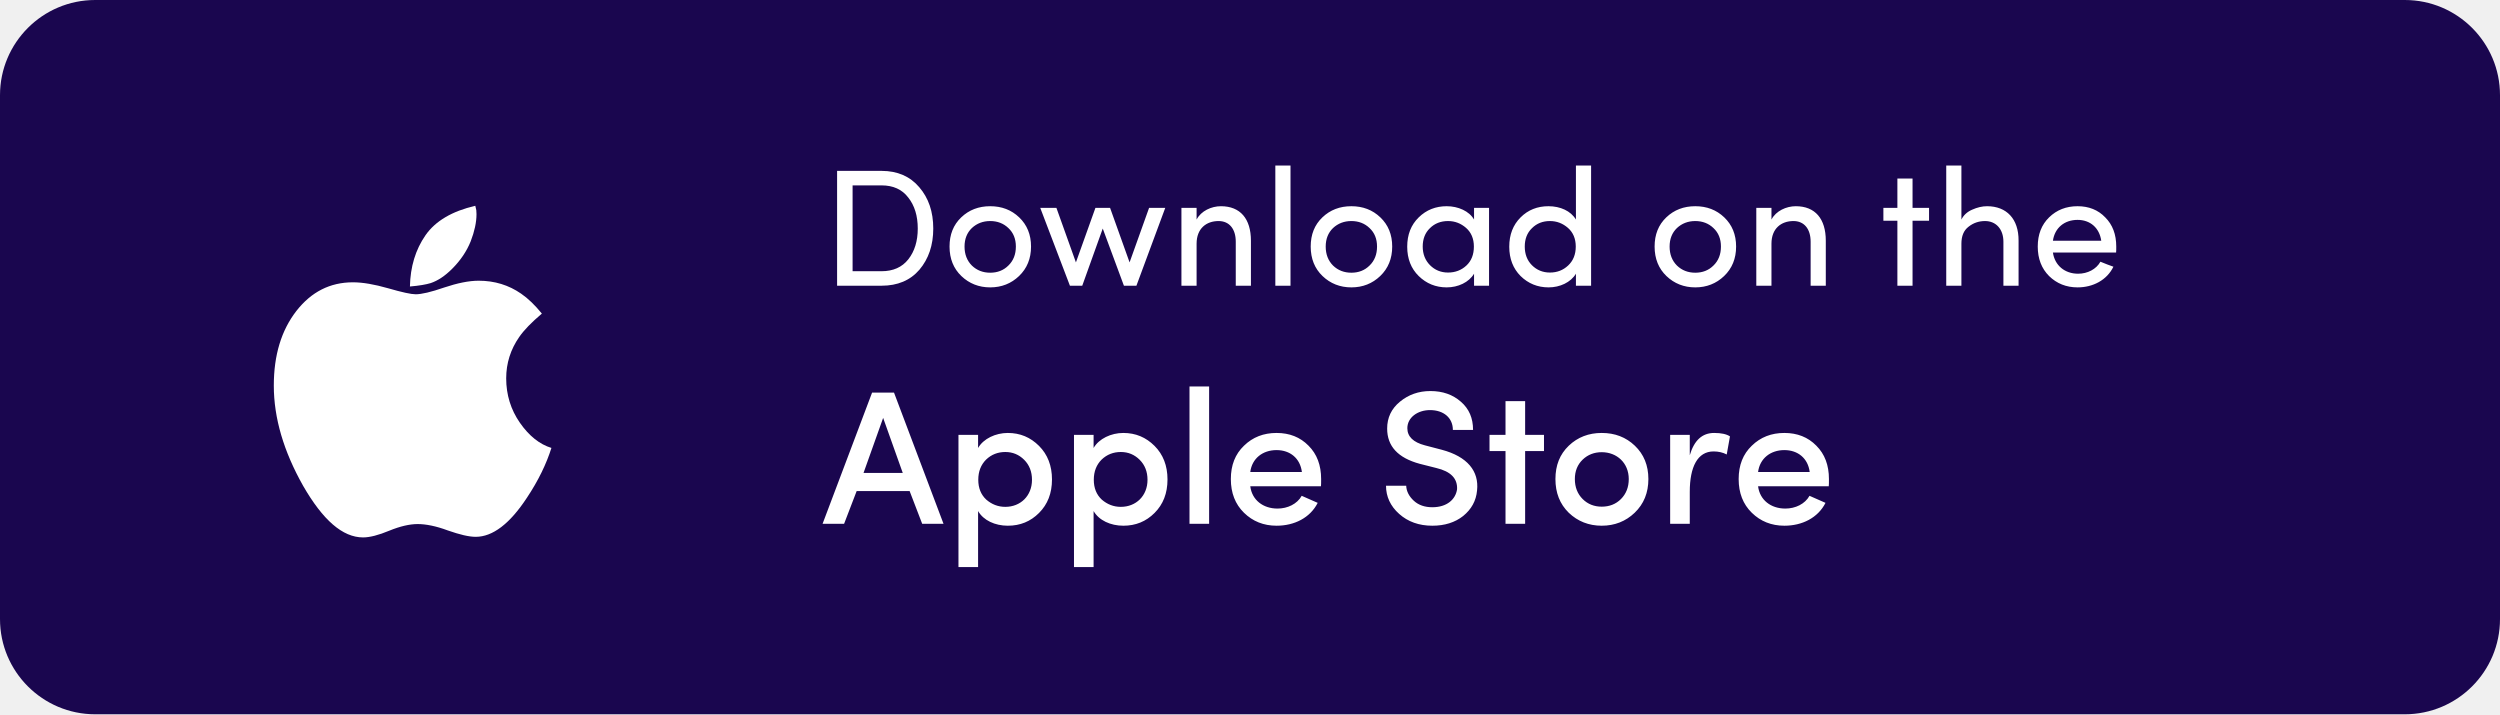
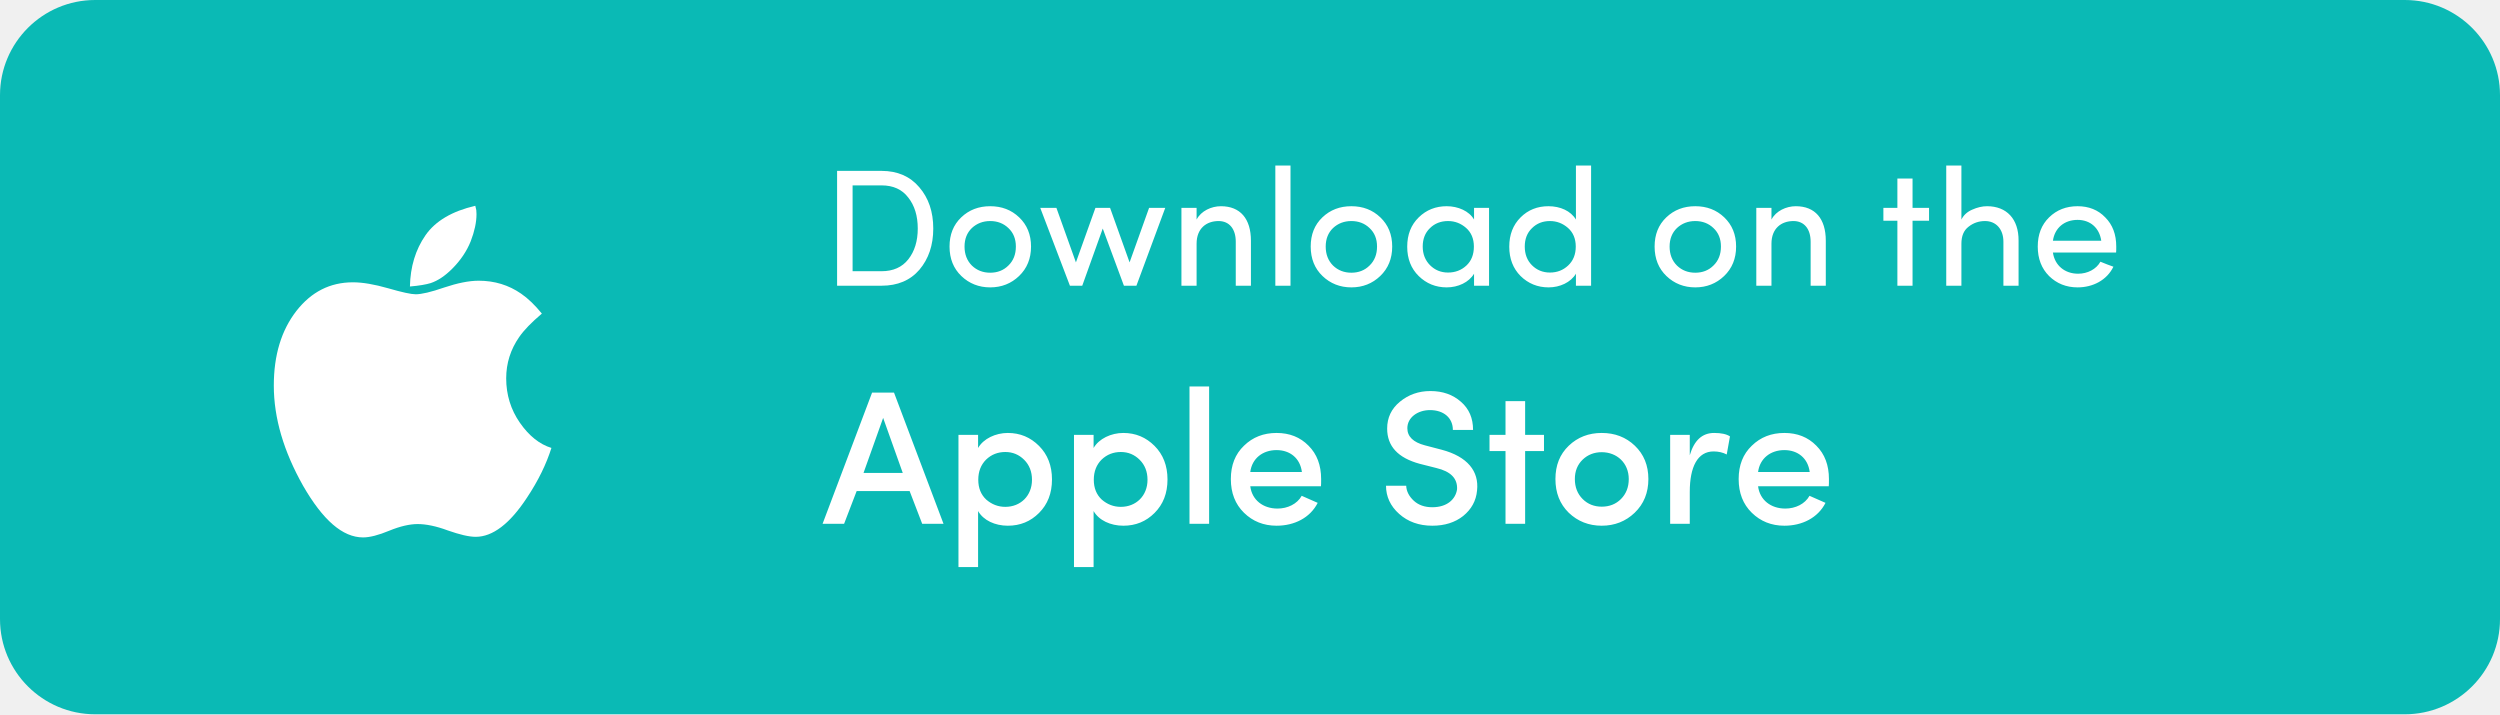
<svg xmlns="http://www.w3.org/2000/svg" width="210" height="60" viewBox="0 0 210 60" fill="none">
-   <rect width="210" height="60" rx="8" fill="#1A064F" />
+   <rect width="210" height="60" rx="8" fill="#0ABAB5" />
  <path d="M74.054 24C75.398 24 76.462 23.552 77.232 22.656C78.002 21.746 78.394 20.598 78.394 19.198C78.394 17.784 78.002 16.636 77.218 15.726C76.448 14.816 75.384 14.354 74.054 14.354H70.316V24H74.054ZM71.618 15.572H74.054C75.02 15.572 75.776 15.908 76.294 16.594C76.826 17.266 77.092 18.134 77.092 19.198C77.092 20.248 76.826 21.116 76.294 21.788C75.776 22.446 75.02 22.782 74.054 22.782H71.618V15.572ZM79.761 20.71C79.761 21.732 80.097 22.558 80.755 23.188C81.413 23.818 82.225 24.14 83.177 24.14C84.129 24.14 84.941 23.818 85.599 23.188C86.271 22.544 86.607 21.718 86.607 20.71C86.607 19.702 86.271 18.89 85.613 18.26C84.955 17.63 84.143 17.322 83.177 17.322C82.211 17.322 81.399 17.63 80.741 18.26C80.083 18.89 79.761 19.702 79.761 20.71ZM85.333 20.71C85.333 21.368 85.123 21.9 84.703 22.306C84.297 22.712 83.779 22.908 83.177 22.908C82.575 22.908 82.057 22.712 81.637 22.306C81.231 21.9 81.021 21.368 81.021 20.71C81.021 20.066 81.231 19.548 81.637 19.156C82.057 18.764 82.575 18.568 83.177 18.568C83.779 18.568 84.297 18.764 84.703 19.156C85.123 19.548 85.333 20.066 85.333 20.71ZM97.881 17.462H96.523L94.885 22.04L93.247 17.462H92.015L90.377 22.04L88.739 17.462H87.381L89.873 24H90.909L92.631 19.198L94.409 24H95.459L97.881 17.462ZM100.514 20.472C100.514 19.184 101.34 18.568 102.362 18.568C103.258 18.568 103.804 19.226 103.804 20.304V24H105.078V20.22C105.078 18.372 104.182 17.322 102.558 17.322C101.76 17.322 100.892 17.714 100.514 18.442V17.462H99.24V24H100.514V20.472ZM107.128 24H108.402V13.906H107.128V24ZM110.099 20.71C110.099 21.732 110.435 22.558 111.093 23.188C111.751 23.818 112.563 24.14 113.515 24.14C114.467 24.14 115.279 23.818 115.937 23.188C116.609 22.544 116.945 21.718 116.945 20.71C116.945 19.702 116.609 18.89 115.951 18.26C115.293 17.63 114.481 17.322 113.515 17.322C112.549 17.322 111.737 17.63 111.079 18.26C110.421 18.89 110.099 19.702 110.099 20.71ZM115.671 20.71C115.671 21.368 115.461 21.9 115.041 22.306C114.635 22.712 114.117 22.908 113.515 22.908C112.913 22.908 112.395 22.712 111.975 22.306C111.569 21.9 111.359 21.368 111.359 20.71C111.359 20.066 111.569 19.548 111.975 19.156C112.395 18.764 112.913 18.568 113.515 18.568C114.117 18.568 114.635 18.764 115.041 19.156C115.461 19.548 115.671 20.066 115.671 20.71ZM125.08 24V17.462H123.82V18.442C123.414 17.728 122.476 17.322 121.524 17.322C120.6 17.322 119.816 17.63 119.172 18.26C118.528 18.89 118.206 19.702 118.206 20.724C118.206 21.732 118.528 22.558 119.172 23.188C119.816 23.818 120.6 24.14 121.524 24.14C122.476 24.14 123.386 23.72 123.82 22.992V24H125.08ZM123.806 20.71C123.806 21.382 123.596 21.914 123.176 22.306C122.756 22.698 122.238 22.894 121.636 22.894C121.034 22.894 120.53 22.684 120.124 22.278C119.718 21.872 119.508 21.34 119.508 20.71C119.508 20.08 119.704 19.562 120.11 19.17C120.516 18.764 121.034 18.568 121.636 18.568C122.21 18.568 122.714 18.764 123.148 19.142C123.582 19.52 123.806 20.052 123.806 20.71ZM133.652 24V13.906H132.378V18.442C131.944 17.714 131.062 17.322 130.068 17.322C129.144 17.322 128.36 17.63 127.73 18.26C127.1 18.89 126.778 19.702 126.778 20.724C126.778 21.732 127.1 22.558 127.73 23.188C128.374 23.818 129.158 24.14 130.082 24.14C131.034 24.14 131.944 23.72 132.378 22.992V24H133.652ZM130.194 18.568C130.768 18.568 131.272 18.764 131.706 19.142C132.14 19.52 132.364 20.052 132.364 20.71C132.364 21.368 132.154 21.9 131.72 22.306C131.3 22.698 130.796 22.894 130.194 22.894C129.592 22.894 129.088 22.684 128.682 22.278C128.276 21.872 128.08 21.34 128.08 20.71C128.08 20.08 128.276 19.562 128.682 19.17C129.088 18.764 129.592 18.568 130.194 18.568ZM138.987 20.71C138.987 21.732 139.323 22.558 139.981 23.188C140.639 23.818 141.451 24.14 142.403 24.14C143.355 24.14 144.167 23.818 144.825 23.188C145.497 22.544 145.833 21.718 145.833 20.71C145.833 19.702 145.497 18.89 144.839 18.26C144.181 17.63 143.369 17.322 142.403 17.322C141.437 17.322 140.625 17.63 139.967 18.26C139.309 18.89 138.987 19.702 138.987 20.71ZM144.559 20.71C144.559 21.368 144.349 21.9 143.929 22.306C143.523 22.712 143.005 22.908 142.403 22.908C141.801 22.908 141.283 22.712 140.863 22.306C140.457 21.9 140.247 21.368 140.247 20.71C140.247 20.066 140.457 19.548 140.863 19.156C141.283 18.764 141.801 18.568 142.403 18.568C143.005 18.568 143.523 18.764 143.929 19.156C144.349 19.548 144.559 20.066 144.559 20.71ZM148.803 20.472C148.803 19.184 149.629 18.568 150.651 18.568C151.547 18.568 152.093 19.226 152.093 20.304V24H153.367V20.22C153.367 18.372 152.471 17.322 150.847 17.322C150.049 17.322 149.181 17.714 148.803 18.442V17.462H147.529V24H148.803V20.472ZM160.654 14.998H159.38V17.462H158.204V18.54H159.38V24H160.654V18.54H162.04V17.462H160.654V14.998ZM164.758 20.472C164.758 19.828 164.954 19.352 165.36 19.044C165.766 18.722 166.228 18.568 166.746 18.568C167.656 18.568 168.286 19.24 168.286 20.304V24H169.56V20.22C169.574 18.386 168.552 17.322 166.914 17.322C166.508 17.322 166.088 17.42 165.654 17.616C165.234 17.798 164.94 18.078 164.758 18.442V13.906H163.484V24H164.758V20.472ZM172.445 20.22C172.599 19.142 173.411 18.47 174.517 18.47C175.581 18.47 176.351 19.142 176.505 20.22H172.445ZM177.765 20.71C177.765 19.688 177.457 18.876 176.841 18.26C176.239 17.63 175.455 17.322 174.517 17.322C173.565 17.322 172.767 17.63 172.123 18.26C171.493 18.876 171.171 19.688 171.171 20.71C171.171 21.732 171.493 22.558 172.123 23.188C172.767 23.818 173.565 24.14 174.517 24.14C175.819 24.14 176.981 23.524 177.527 22.404L176.995 22.208C176.743 22.11 176.561 22.026 176.435 21.984C176.085 22.614 175.357 22.992 174.559 22.992C173.439 22.992 172.599 22.292 172.445 21.214H177.751C177.765 21.116 177.765 20.948 177.765 20.71Z" fill="white" />
  <path d="M46.32 37.626C45.333 37.325 44.445 36.622 43.675 35.517C42.905 34.412 42.52 33.156 42.52 31.784C42.52 30.511 42.888 29.356 43.608 28.318C44.01 27.732 44.646 27.079 45.517 26.343C44.947 25.64 44.362 25.07 43.776 24.669C42.738 23.949 41.549 23.58 40.21 23.58C39.389 23.58 38.419 23.781 37.314 24.15C36.209 24.535 35.405 24.719 34.92 24.719C34.535 24.719 33.764 24.551 32.609 24.216C31.438 23.882 30.466 23.714 29.646 23.714C27.721 23.714 26.147 24.518 24.892 26.125C23.636 27.749 23 29.825 23 32.386C23 35.132 23.837 37.928 25.461 40.807C27.118 43.686 28.776 45.143 30.5 45.143C31.052 45.143 31.789 44.959 32.71 44.574C33.614 44.205 34.417 44.021 35.087 44.021C35.773 44.021 36.627 44.189 37.615 44.557C38.619 44.908 39.389 45.093 39.959 45.093C41.382 45.093 42.821 44.005 44.261 41.811C45.232 40.355 45.902 38.949 46.32 37.626ZM40.026 17.989C40.026 17.872 40.009 17.771 40.009 17.654C39.992 17.554 39.959 17.436 39.925 17.286C37.983 17.738 36.577 18.558 35.74 19.763C34.903 20.969 34.468 22.409 34.434 24.066C35.221 23.999 35.79 23.898 36.175 23.781C36.778 23.58 37.381 23.179 37.983 22.576C38.686 21.873 39.205 21.103 39.54 20.266C39.858 19.445 40.026 18.675 40.026 17.989Z" fill="white" />
  <path d="M79.256 44L75.096 32.976H73.256L69.096 44H70.904L71.96 41.248H76.408L77.464 44H79.256ZM75.832 39.728H72.536L74.184 35.104L75.832 39.728ZM80.511 36.528V47.632H82.159V42.928C82.607 43.712 83.583 44.16 84.655 44.16C85.695 44.16 86.559 43.808 87.279 43.088C87.999 42.368 88.367 41.44 88.367 40.272C88.367 39.12 87.999 38.176 87.279 37.456C86.559 36.736 85.695 36.368 84.655 36.368C83.631 36.368 82.607 36.848 82.159 37.632V36.528H80.511ZM82.175 40.304C82.175 39.6 82.399 39.04 82.831 38.608C83.279 38.176 83.823 37.968 84.447 37.968C85.071 37.968 85.599 38.192 86.031 38.624C86.463 39.056 86.687 39.616 86.687 40.304C86.687 41.648 85.727 42.576 84.447 42.576C83.839 42.576 83.311 42.368 82.847 41.968C82.399 41.552 82.175 40.992 82.175 40.304ZM90.215 36.528V47.632H91.862V42.928C92.311 43.712 93.287 44.16 94.359 44.16C95.398 44.16 96.263 43.808 96.983 43.088C97.703 42.368 98.07 41.44 98.07 40.272C98.07 39.12 97.703 38.176 96.983 37.456C96.263 36.736 95.398 36.368 94.359 36.368C93.335 36.368 92.311 36.848 91.862 37.632V36.528H90.215ZM91.879 40.304C91.879 39.6 92.103 39.04 92.534 38.608C92.983 38.176 93.526 37.968 94.15 37.968C94.775 37.968 95.302 38.192 95.734 38.624C96.166 39.056 96.391 39.616 96.391 40.304C96.391 41.648 95.43 42.576 94.15 42.576C93.543 42.576 93.014 42.368 92.55 41.968C92.103 41.552 91.879 40.992 91.879 40.304ZM101.566 44V32.464H99.918V44H101.566ZM110.975 40.24C110.975 39.072 110.623 38.144 109.919 37.44C109.215 36.72 108.319 36.368 107.231 36.368C106.143 36.368 105.231 36.72 104.495 37.44C103.759 38.144 103.391 39.072 103.391 40.24C103.391 41.408 103.759 42.352 104.495 43.072C105.231 43.792 106.143 44.16 107.231 44.16C108.719 44.16 110.047 43.504 110.687 42.24L109.343 41.648C108.959 42.336 108.159 42.72 107.311 42.72C106.095 42.72 105.167 42 105.023 40.848H110.959C110.975 40.736 110.975 40.544 110.975 40.24ZM105.023 39.648C105.167 38.512 106.063 37.808 107.231 37.808C108.367 37.808 109.215 38.496 109.359 39.648H105.023ZM116.425 40.8C116.425 41.712 116.793 42.512 117.529 43.168C118.265 43.824 119.193 44.16 120.313 44.16C121.353 44.16 122.217 43.888 122.905 43.344C123.593 42.784 123.993 42.08 124.073 41.2C124.249 39.584 123.273 38.352 121.097 37.776L119.689 37.408C118.713 37.152 118.217 36.672 118.217 35.968C118.217 35.072 119.081 34.448 120.121 34.448C121.273 34.448 122.041 35.104 122.041 36.112H123.737C123.737 35.12 123.401 34.336 122.713 33.744C122.041 33.152 121.193 32.848 120.153 32.848C119.161 32.848 118.313 33.152 117.593 33.744C116.873 34.336 116.521 35.088 116.521 36C116.521 37.488 117.433 38.464 119.257 38.96L120.649 39.312C121.865 39.6 122.441 40.192 122.393 41.104C122.265 41.952 121.545 42.608 120.313 42.608C119.689 42.608 119.161 42.432 118.761 42.064C118.361 41.696 118.137 41.264 118.121 40.8H116.425ZM126.463 33.696V36.528H125.119V37.888H126.463V44H128.111V37.888H129.695V36.528H128.111V33.696H126.463ZM134.544 42.56C133.92 42.56 133.376 42.352 132.944 41.92C132.512 41.488 132.288 40.928 132.288 40.24C132.288 39.568 132.512 39.024 132.944 38.608C133.376 38.192 133.92 37.984 134.544 37.984C135.824 37.984 136.816 38.896 136.816 40.24C136.816 40.928 136.592 41.488 136.16 41.92C135.728 42.352 135.184 42.56 134.544 42.56ZM134.544 36.368C133.456 36.368 132.528 36.72 131.776 37.44C131.024 38.16 130.656 39.088 130.656 40.24C130.656 41.392 131.024 42.336 131.776 43.072C132.528 43.792 133.456 44.16 134.544 44.16C135.632 44.16 136.56 43.792 137.312 43.072C138.08 42.336 138.464 41.392 138.464 40.24C138.464 39.088 138.08 38.16 137.328 37.44C136.576 36.72 135.648 36.368 134.544 36.368ZM141.941 41.312C141.941 39.216 142.597 37.92 143.941 37.92C144.341 37.92 144.709 38 145.045 38.176L145.317 36.656C145.029 36.464 144.581 36.368 143.989 36.368C142.981 36.368 142.309 36.992 141.941 38.24V36.528H140.293V44H141.941V41.312ZM153.631 40.24C153.631 39.072 153.279 38.144 152.575 37.44C151.871 36.72 150.975 36.368 149.887 36.368C148.799 36.368 147.887 36.72 147.151 37.44C146.415 38.144 146.047 39.072 146.047 40.24C146.047 41.408 146.415 42.352 147.151 43.072C147.887 43.792 148.799 44.16 149.887 44.16C151.375 44.16 152.703 43.504 153.343 42.24L151.999 41.648C151.615 42.336 150.815 42.72 149.967 42.72C148.751 42.72 147.823 42 147.679 40.848H153.615C153.631 40.736 153.631 40.544 153.631 40.24ZM147.679 39.648C147.823 38.512 148.719 37.808 149.887 37.808C151.023 37.808 151.871 38.496 152.015 39.648H147.679Z" fill="white" />
</svg>
